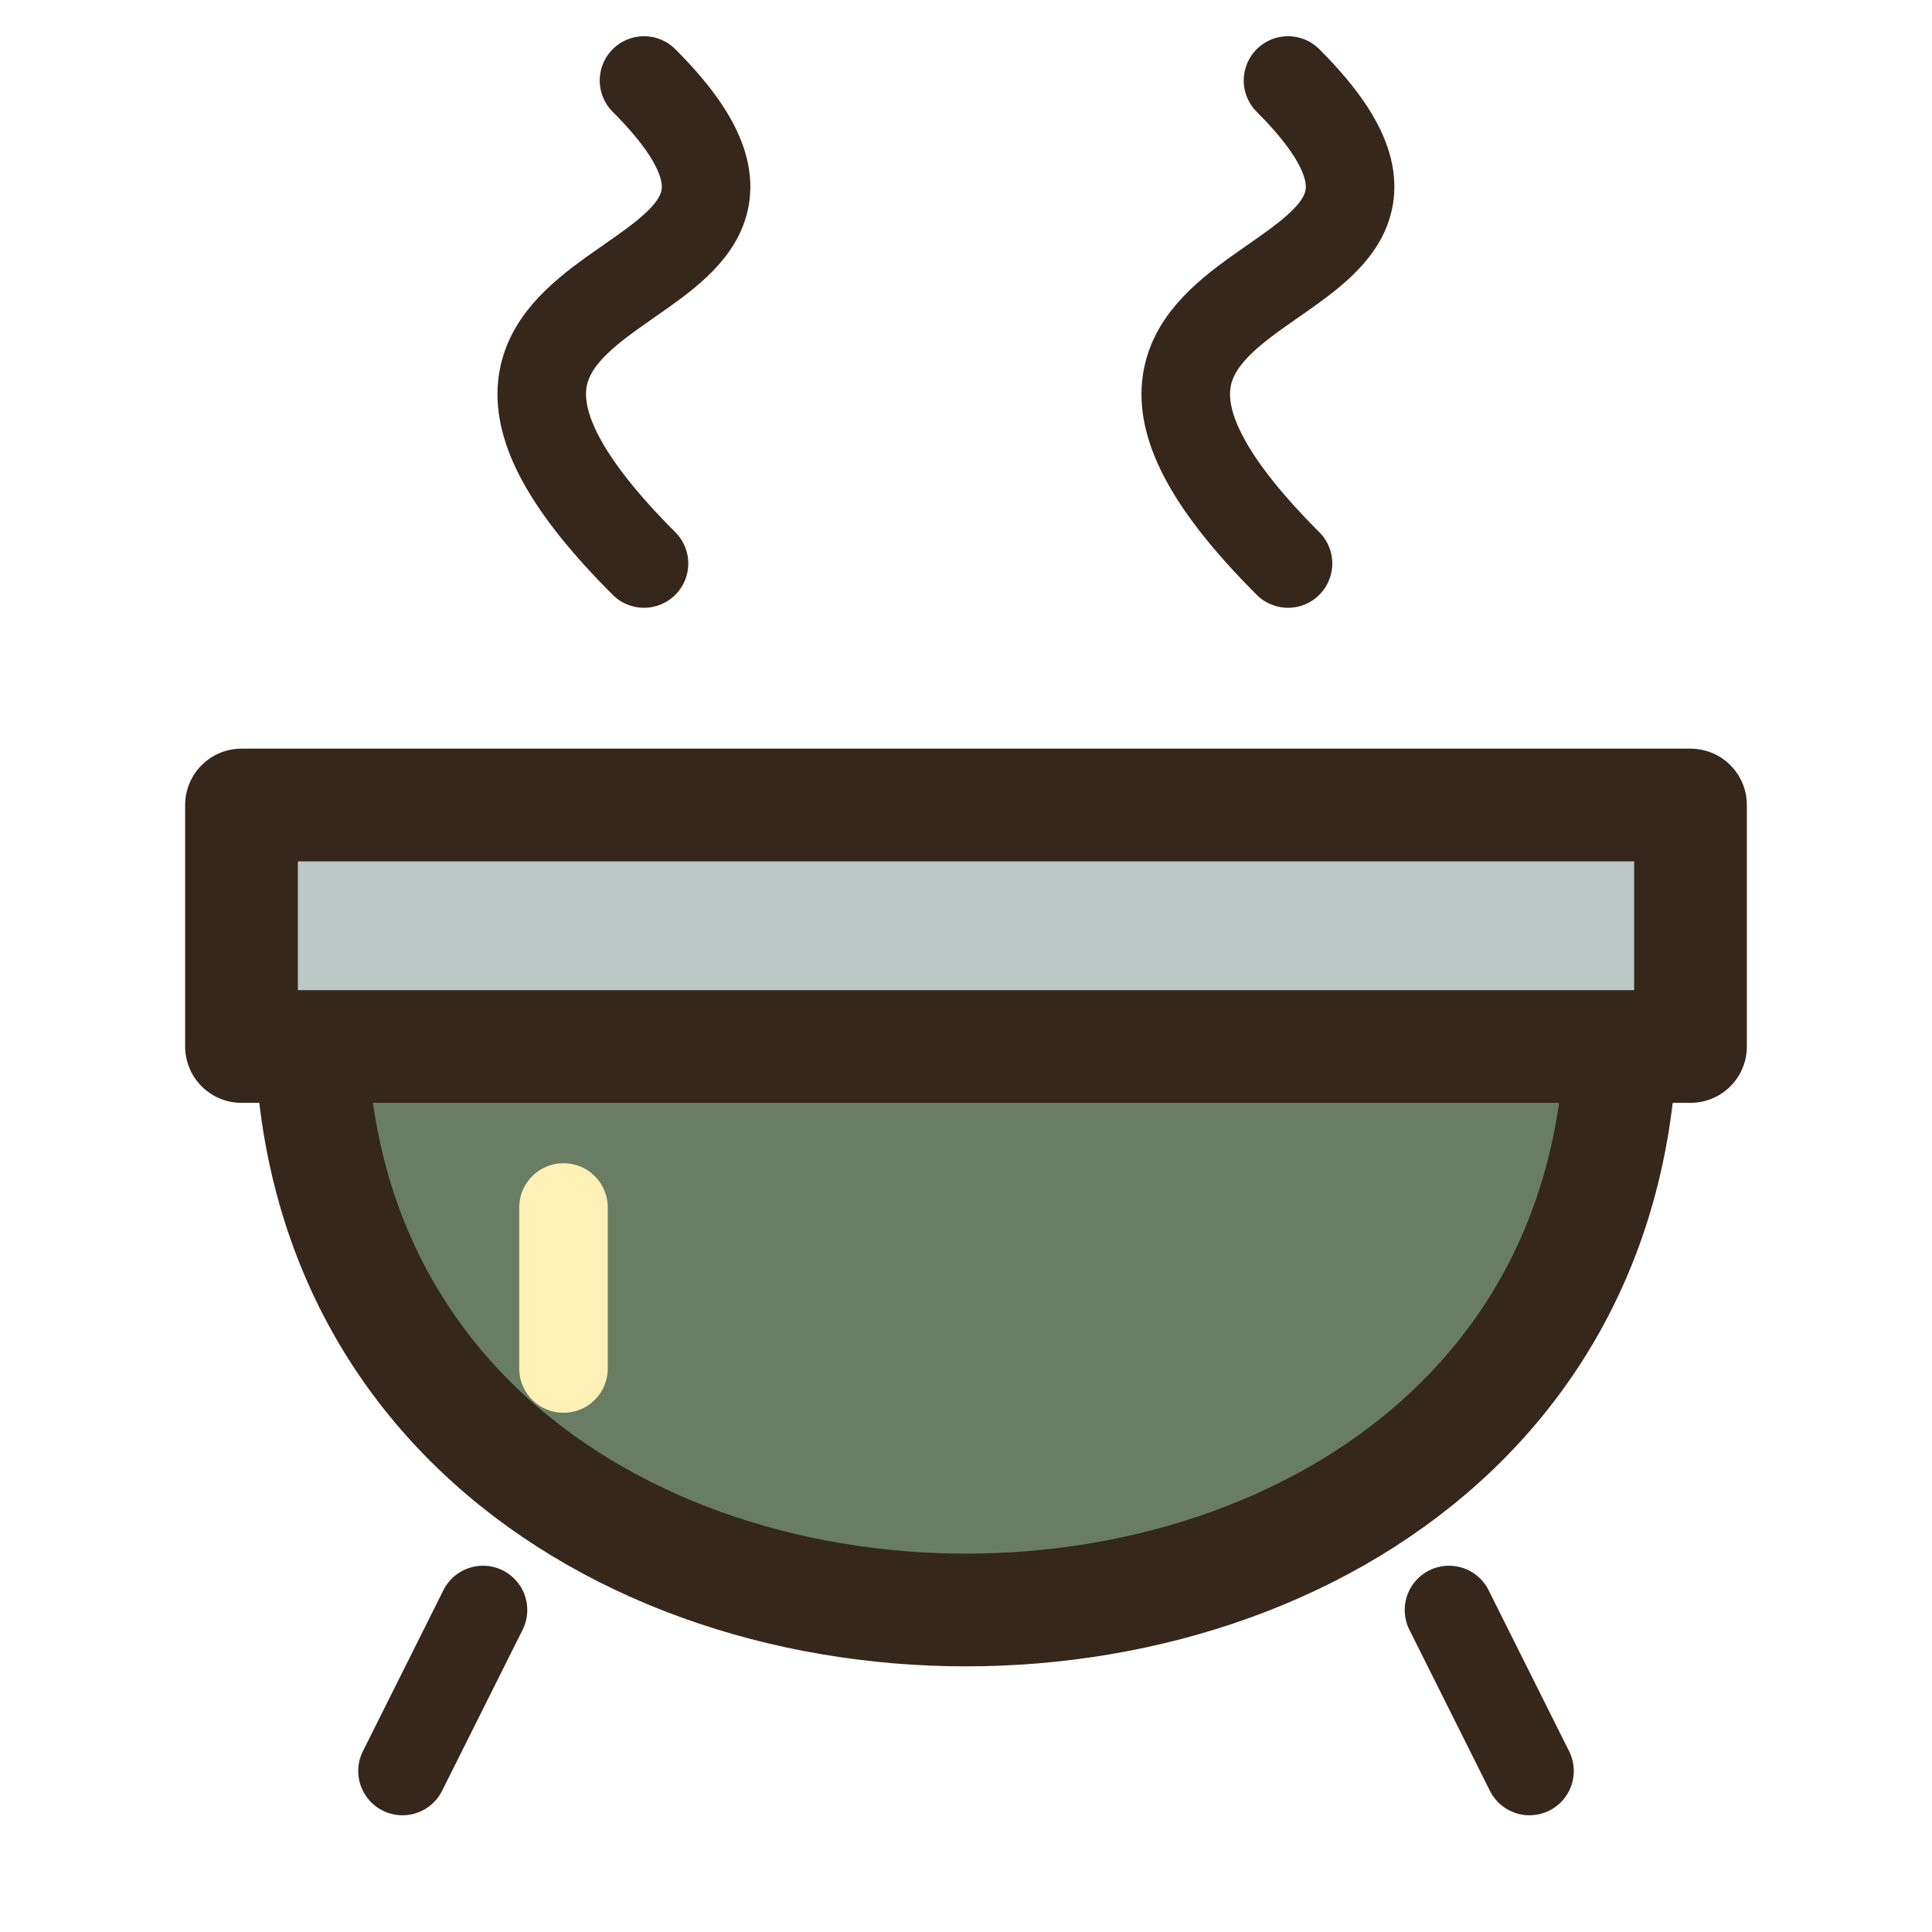
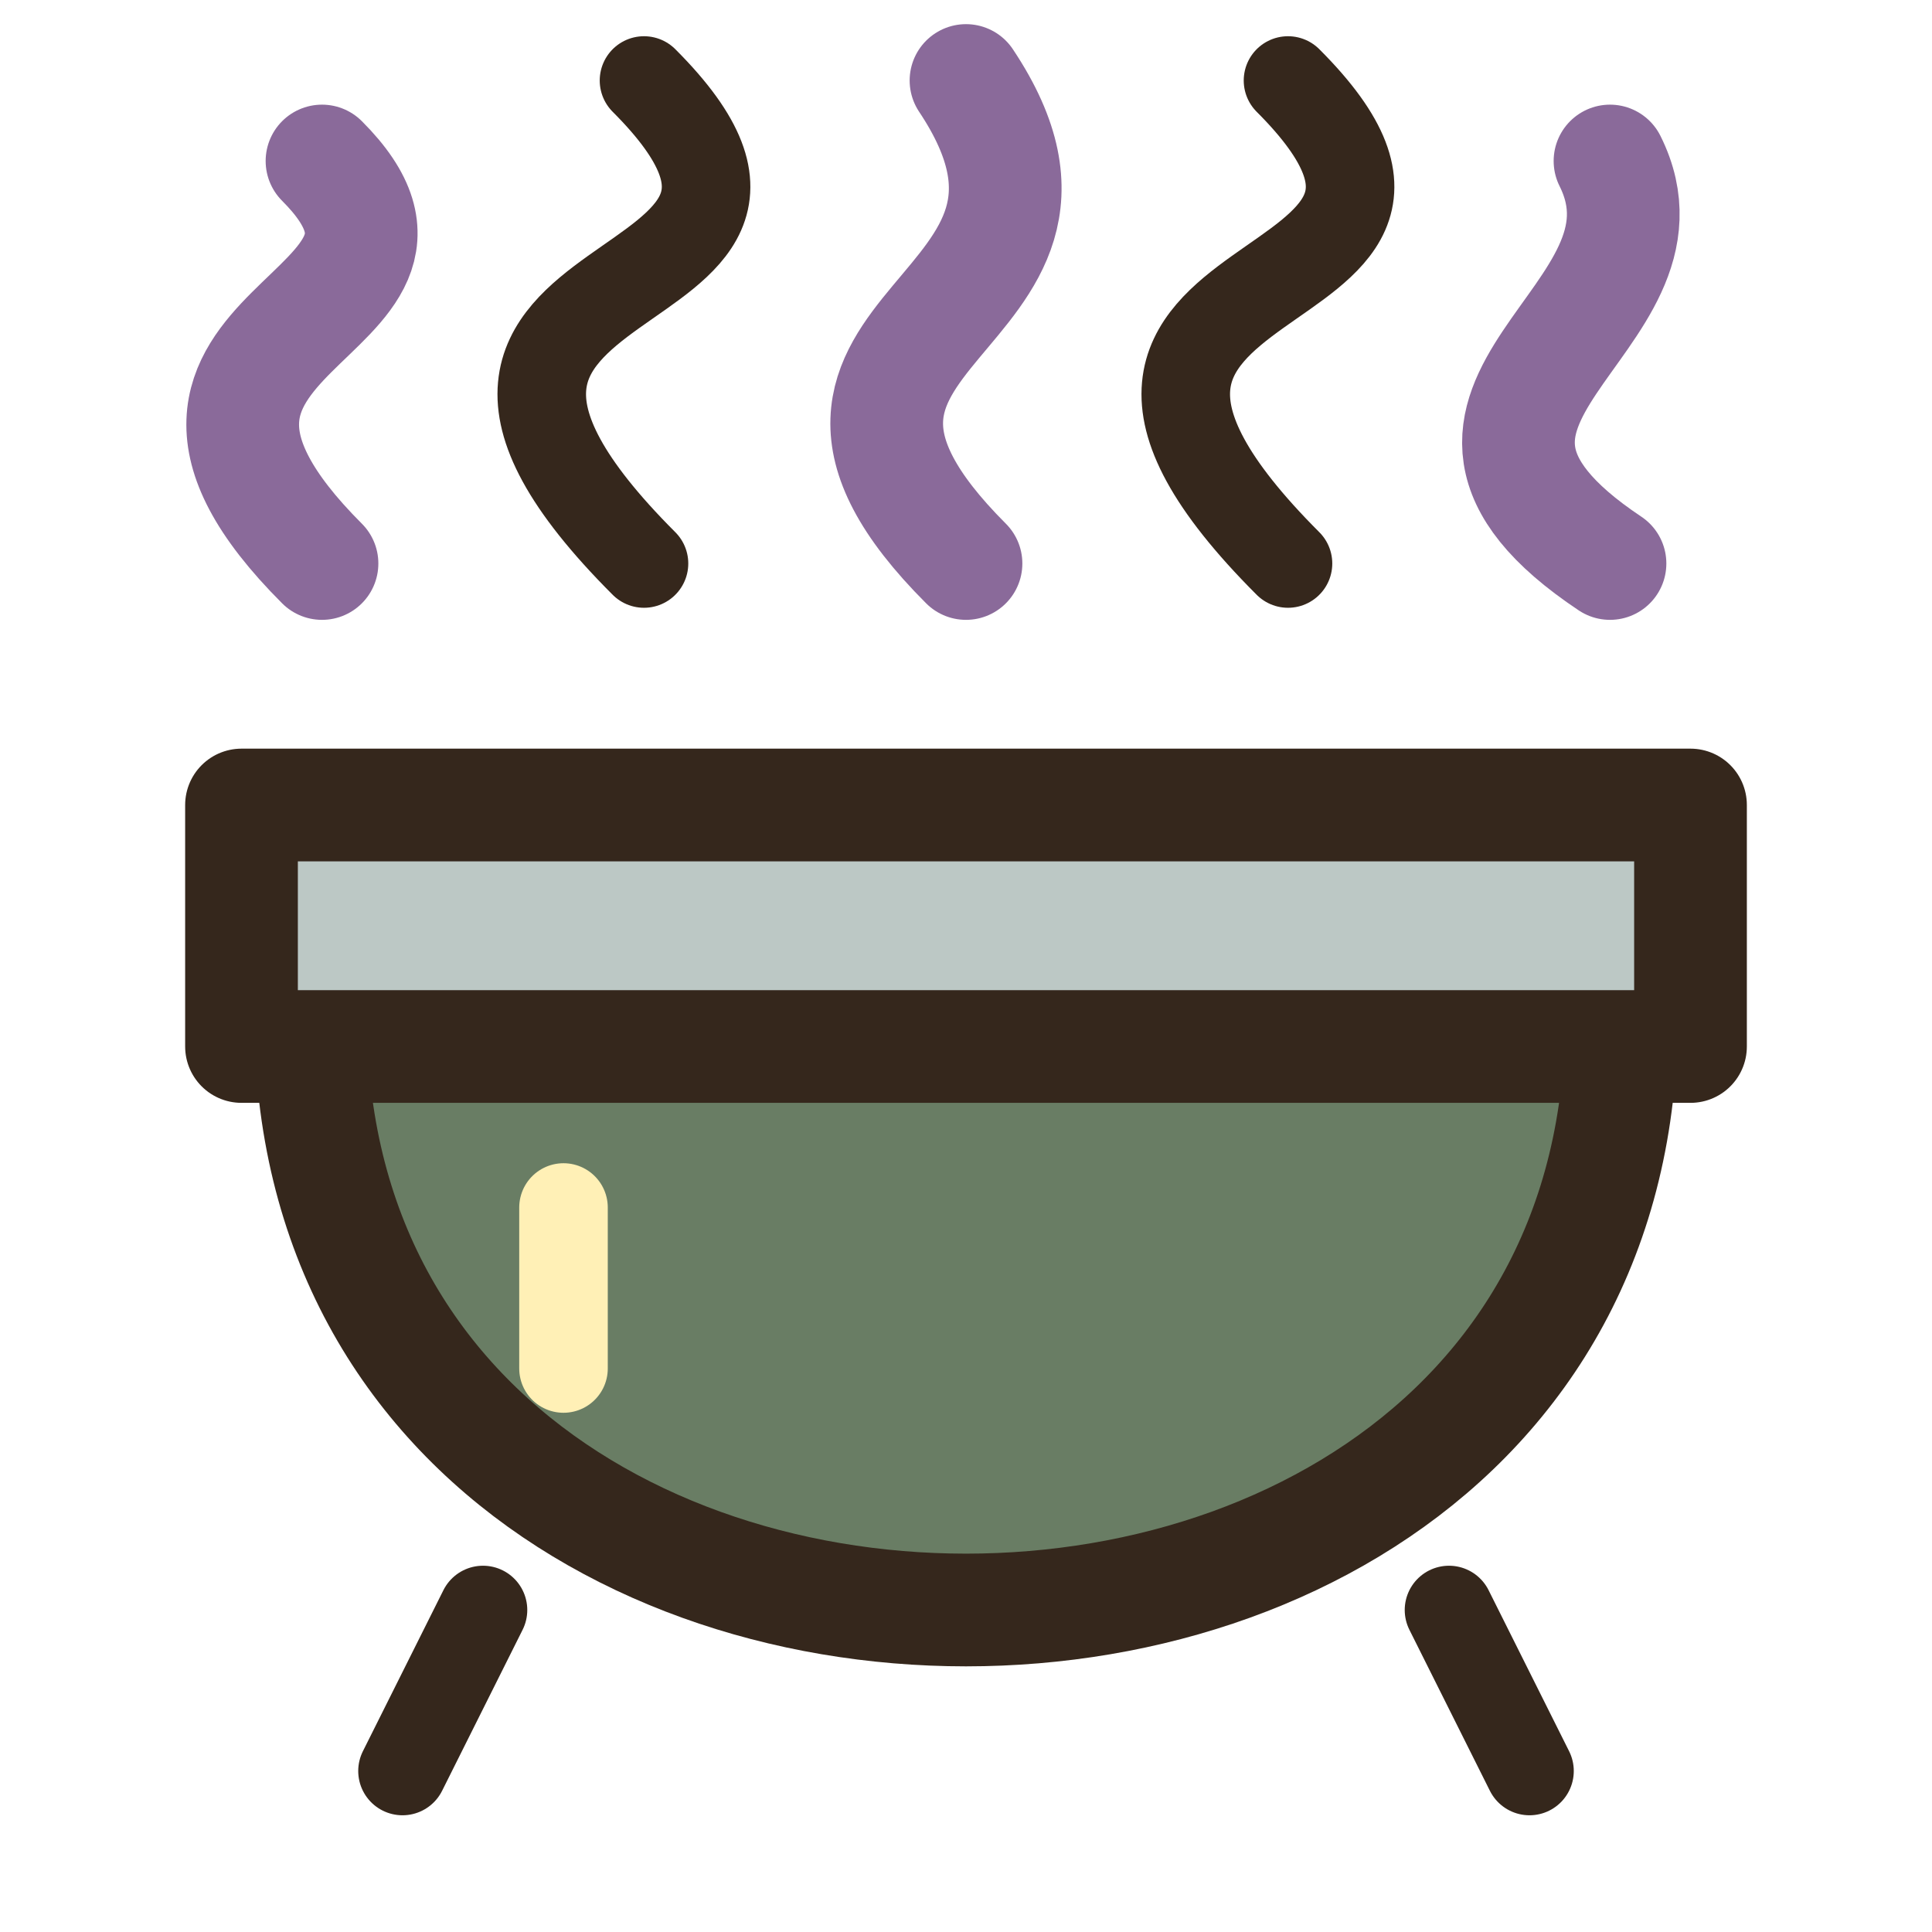
- <svg xmlns="http://www.w3.org/2000/svg" viewBox="0 0 24 24" width="24" height="24" data-icon="Kocioł Klątw" data-icon-style="ink" fill="none" stroke="currentColor" stroke-width="1.7" stroke-linecap="round" stroke-linejoin="round" style="color:rgb(43, 33, 24);fill:none;stroke:currentColor;stroke-width:1.7;stroke-linecap:round;stroke-linejoin:round" role="img" aria-label="Kocioł klątw">
+ <svg xmlns="http://www.w3.org/2000/svg" viewBox="0 0 24 24" width="24" height="24" data-icon="Kocioł Klątw" data-icon-style="ink" fill="none" stroke="currentColor" stroke-width="1.7" stroke-linecap="round" stroke-linejoin="round" style="     color: rgb(43, 33, 24);     fill: none;     stroke: currentColor;     stroke-width: 1.7;     stroke-linecap: round;     stroke-linejoin: round;   " role="img" aria-label="Kocioł klątw">
  <g stroke="#35271c" stroke-width="1.4" stroke-linecap="round" stroke-linejoin="round">
    <path d="M4 11h16c2 12-18 12-16 0Z" fill="#697d64" />
    <path d="M3 10h18v3H3Z" fill="#bcc8c5" />
    <path d="M6 20l-1 2m13-2 1 2M8 7C4 3 11 4 8 1m8 6c-4-4 3-3 0-6" fill="none" stroke-width="1.1" />
    <path d="M7 15v2" fill="none" stroke="#fff0b6" stroke-width="1.1" />
+     <path d="M4 7C1 4 6 4 4 2m8 5c-3-3 2-3 0-6m8 6c-3-2 1-3 0-5" fill="none" stroke="#8a6a9a" stroke-width="1.4" />
  </g>
</svg>
